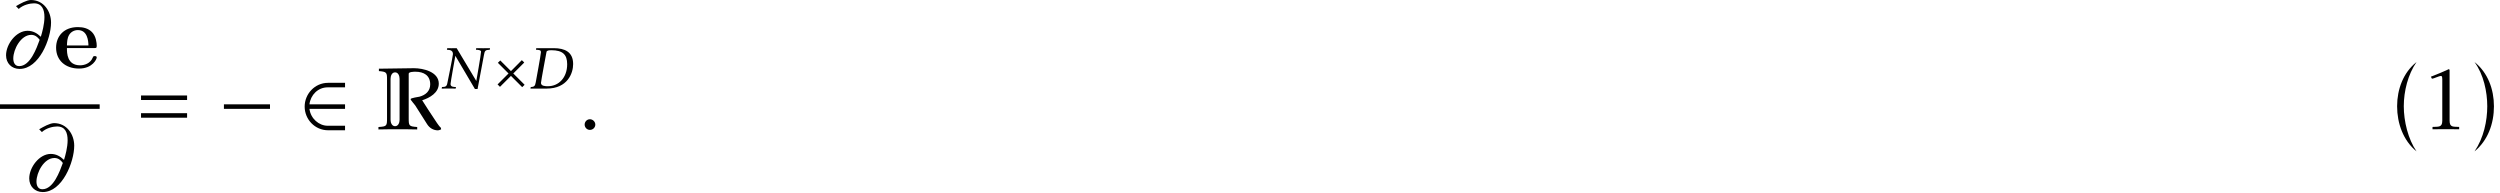
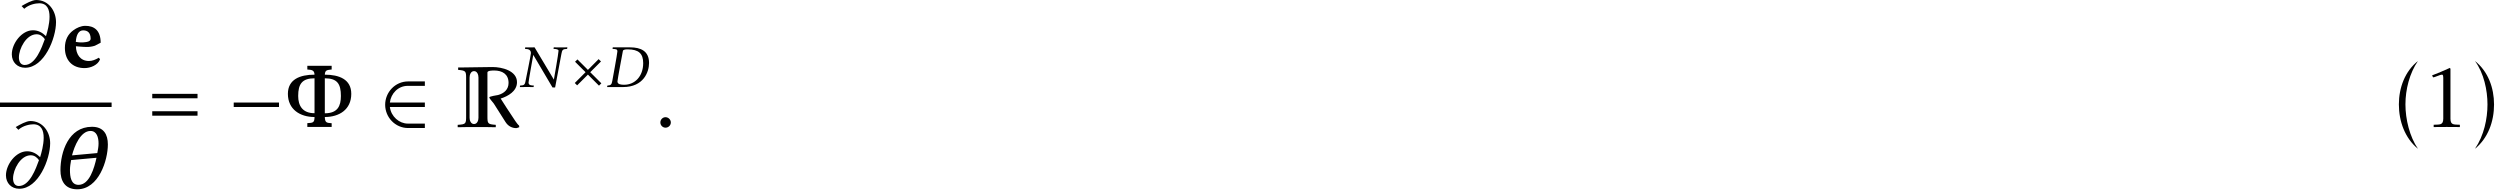
- <svg xmlns="http://www.w3.org/2000/svg" xmlns:xlink="http://www.w3.org/1999/xlink" version="1.1" width="330.862pt" height="25.417pt" viewBox="252.339 -20.435 330.862 25.417">
+ <svg xmlns="http://www.w3.org/2000/svg" xmlns:xlink="http://www.w3.org/1999/xlink" version="1.1" width="336.634pt" height="25.488pt" viewBox="246.567 -20.507 336.634 25.488">
  <defs>
-     <use id="g3-11" xlink:href="#g2-11" transform="scale(1.5)" />
-     <use id="g3-26" xlink:href="#g2-26" transform="scale(1.5)" />
-     <use id="g3-245" xlink:href="#g2-245" transform="scale(1.5)" />
-     <use id="g3-352" xlink:href="#g2-352" transform="scale(1.5)" />
-     <use id="g3-362" xlink:href="#g2-362" transform="scale(1.5)" />
-     <use id="g3-3180" xlink:href="#g2-3180" transform="scale(1.5)" />
    <path id="g0-9" d="M.873-3.037C.873-.765 1.686 1.506 3.443 2.941C2.319 1.303 1.757-1.052 1.757-3.037C1.757-5.033 2.307-7.245 3.443-8.883C1.686-7.496 .873-5.272 .873-3.037Z" />
    <path id="g0-10" d="M.526 2.941C2.295 1.494 3.096-.741 3.096-3.025C3.096-5.272 2.295-7.484 .526-8.883C1.733-7.245 2.212-4.937 2.212-3.037C2.212-1.1 1.745 1.148 .526 2.941Z" />
    <path id="g0-18" d="M1.267-6.946L1.399-6.683C1.686-6.683 2.295-7.042 2.618-7.042C2.762-7.042 2.774-6.779 2.774-6.635V-1.112C2.774-.191 2.224-.347 1.482-.299V.012C2.068 0 2.654 0 3.24 0C3.838 0 4.423 0 5.009 .012V-.299C4.256-.347 3.742-.203 3.742-1.112V-7.843L3.658-7.95C2.224-7.317 2.678-7.508 1.267-6.946Z" />
-     <path id="g1-101" d="M5.75-1.399C5.75-1.578 5.571-1.578 5.499-1.578C5.308-1.578 5.296-1.542 5.224-1.387C4.914-.61 4.125-.359 3.551-.359C1.817-.359 1.805-1.973 1.805-2.642H5.404C5.679-2.642 5.75-2.642 5.75-2.941C5.75-3.3 5.667-4.196 5.117-4.758C4.615-5.26 3.945-5.416 3.252-5.416C1.387-5.416 .371-4.196 .371-2.69C.371-1.016 1.602 .072 3.407 .072S5.75-1.196 5.75-1.399ZM4.651-2.989H1.805C1.829-3.479 1.841-3.945 2.092-4.376C2.319-4.758 2.738-5.021 3.252-5.021C4.531-5.021 4.639-3.587 4.651-2.989Z" />
-     <path id="g2-11" d="M.51-.406C.51-.151 .717 .064 .972 .064C1.235 .064 1.451-.143 1.451-.406C1.451-.662 1.227-.877 .972-.877S.51-.662 .51-.406Z" />
-     <path id="g2-26" d="M.638-1.012H4.702V-1.411H.638V-1.012ZM.638-2.574H4.702V-2.973H.638V-2.574Z" />
-     <path id="g2-245" d="M.239 .024C.805 .008 1.379 .008 1.953 .008C2.519 .008 3.092 .008 3.658 .024V-.191C2.917-.247 2.909-.295 2.909-.996V-4.894C2.909-5.069 3.395-5.069 3.507-5.069C4.232-5.069 4.806-4.75 4.806-3.953C4.806-3.363 4.4-3.013 3.866-2.869C3.762-2.845 3.076-2.75 3.076-2.654S3.411-2.208 3.483-2.096L4.535-.438C4.758-.088 5.101 .104 5.499 .104C5.547 .104 5.715 .048 5.77 .016L5.746-.135C5.738-.135 5.683-.143 5.412-.534C4.997-1.14 4.192-2.391 4.097-2.55C4.758-2.758 5.563-3.212 5.563-4.017C5.563-5.061 4.192-5.38 3.371-5.38C2.431-5.38 1.482-5.34 .542-5.34H.279V-5.125C.972-5.069 .996-4.989 .996-4.392V-.996C.996-.287 .988-.239 .239-.191V.024ZM1.307-.821V-4.439C1.307-4.678 1.411-5.013 1.706-5.013S2.104-4.678 2.104-4.439V-.821C2.104-.582 1.993-.263 1.706-.263S1.307-.582 1.307-.821Z" />
-     <path id="g2-352" d="M.438-1.993C.438-.877 1.331 .096 2.503 .096H4.001V-.303H2.463C1.706-.303 .964-.933 .861-1.793H4.001V-2.192H.861C.956-3.013 1.61-3.69 2.463-3.69H4.001V-4.089H2.503C1.331-4.089 .438-3.108 .438-1.993Z" />
-     <path id="g2-362" d="M.406-1.793H4.471V-2.192H.406V-1.793Z" />
-     <path id="g2-1532" d="M.685-.542L1.004-.223L2.455-1.674L3.945-.183L4.264-.494L2.766-1.993L4.216-3.443L3.897-3.754L2.455-2.303L1.044-3.714L.725-3.403L2.136-1.993L.685-.542Z" />
-     <path id="g2-1598" d="M.159 .008H2.295C5.085 .008 5.81-2.04 5.81-3.236C5.81-4.854 4.686-5.34 3.252-5.34H.925L.893-5.133C1.379-5.101 1.546-5.101 1.546-4.79C1.546-4.527 .861-.821 .861-.821C.773-.335 .669-.223 .199-.191L.159 .008ZM1.554-.749C1.554-.964 2.287-4.854 2.287-4.854C2.327-5.053 2.686-5.069 2.925-5.069C4.407-5.069 5.021-4.511 5.021-3.22C5.021-1.435 3.897-.303 2.463-.303C2.08-.303 1.554-.335 1.554-.749Z" />
-     <path id="g2-1608" d="M0 .008C.056 .008 .582 0 .988 0C1.291 0 1.586 0 1.849 .008L1.889-.199C1.594-.207 1.172-.199 1.172-.598C1.172-.821 1.809-4.328 1.809-4.328L4.4 .064H4.75L5.595-4.439C5.699-5.013 5.77-5.109 6.368-5.133L6.4-5.34C6.368-5.34 5.842-5.332 5.491-5.332S4.87-5.332 4.567-5.34L4.535-5.133C4.894-5.125 5.212-5.069 5.212-4.886C5.212-4.551 4.583-.996 4.583-.996L1.985-5.34C1.745-5.332 1.506-5.332 1.267-5.332C1.092-5.332 .909-5.332 .733-5.34L.693-5.133C1.219-5.125 1.49-4.981 1.49-4.551C1.49-4.312 .749-.709 .749-.709C.662-.255 .486-.215 .04-.199L0 .008Z" />
-     <path id="g2-3180" d="M.534-1.124C.534-.422 1.028 .08 1.73 .08C3.451 .08 4.503-2.574 4.503-4.009C4.503-5.013 3.85-6.001 2.726-6.001C2.359-6.001 1.793-5.683 1.411-5.46L1.65-5.212C2.056-5.587 2.662-5.707 2.997-5.707C3.714-5.707 3.921-5.149 3.921-4.495C3.921-3.858 3.722-3.14 3.602-2.758C3.268-3.076 2.909-3.284 2.431-3.284C1.419-3.284 .534-2.096 .534-1.124ZM1.172-.845C1.172-1.65 1.841-2.925 2.758-2.925C3.084-2.925 3.316-2.742 3.499-2.487C3.228-1.745 2.67-.167 1.69-.167C1.299-.167 1.172-.51 1.172-.845Z" />
+     <use id="g2-11" xlink:href="#g1-11" transform="scale(1.5)" />
+     <use id="g2-26" xlink:href="#g1-26" transform="scale(1.5)" />
+     <use id="g2-245" xlink:href="#g1-245" transform="scale(1.5)" />
+     <use id="g2-352" xlink:href="#g1-352" transform="scale(1.5)" />
+     <use id="g2-362" xlink:href="#g1-362" transform="scale(1.5)" />
+     <use id="g2-2521" xlink:href="#g1-2521" transform="scale(1.5)" />
+     <use id="g2-3092" xlink:href="#g1-3092" transform="scale(1.5)" />
+     <use id="g2-3180" xlink:href="#g1-3180" transform="scale(1.5)" />
+     <use id="g2-3220" xlink:href="#g1-3220" transform="scale(1.5)" />
+     <path id="g1-11" d="M.51-.406C.51-.151 .717 .064 .972 .064C1.235 .064 1.451-.143 1.451-.406C1.451-.662 1.227-.877 .972-.877S.51-.662 .51-.406Z" />
+     <path id="g1-26" d="M.638-1.012H4.702V-1.411H.638V-1.012ZM.638-2.574H4.702V-2.973H.638V-2.574Z" />
+     <path id="g1-245" d="M.239 .024C.805 .008 1.379 .008 1.953 .008C2.519 .008 3.092 .008 3.658 .024V-.191C2.917-.247 2.909-.295 2.909-.996V-4.894C2.909-5.069 3.395-5.069 3.507-5.069C4.232-5.069 4.806-4.75 4.806-3.953C4.806-3.363 4.4-3.013 3.866-2.869C3.762-2.845 3.076-2.75 3.076-2.654S3.411-2.208 3.483-2.096L4.535-.438C4.758-.088 5.101 .104 5.499 .104C5.547 .104 5.715 .048 5.77 .016L5.746-.135C5.738-.135 5.683-.143 5.412-.534C4.997-1.14 4.192-2.391 4.097-2.55C4.758-2.758 5.563-3.212 5.563-4.017C5.563-5.061 4.192-5.38 3.371-5.38C2.431-5.38 1.482-5.34 .542-5.34H.279V-5.125C.972-5.069 .996-4.989 .996-4.392V-.996C.996-.287 .988-.239 .239-.191V.024ZM1.307-.821V-4.439C1.307-4.678 1.411-5.013 1.706-5.013S2.104-4.678 2.104-4.439V-.821C2.104-.582 1.993-.263 1.706-.263S1.307-.582 1.307-.821Z" />
+     <path id="g1-352" d="M.438-1.993C.438-.877 1.331 .096 2.503 .096H4.001V-.303H2.463C1.706-.303 .964-.933 .861-1.793H4.001V-2.192H.861C.956-3.013 1.61-3.69 2.463-3.69H4.001V-4.089H2.503C1.331-4.089 .438-3.108 .438-1.993Z" />
+     <path id="g1-362" d="M.406-1.793H4.471V-2.192H.406V-1.793Z" />
+     <path id="g1-1532" d="M.685-.542L1.004-.223L2.455-1.674L3.945-.183L4.264-.494L2.766-1.993L4.216-3.443L3.897-3.754L2.455-2.303L1.044-3.714L.725-3.403L2.136-1.993L.685-.542Z" />
+     <path id="g1-1598" d="M.159 .008H2.295C5.085 .008 5.81-2.04 5.81-3.236C5.81-4.854 4.686-5.34 3.252-5.34H.925L.893-5.133C1.379-5.101 1.546-5.101 1.546-4.79C1.546-4.527 .861-.821 .861-.821C.773-.335 .669-.223 .199-.191L.159 .008ZM1.554-.749C1.554-.964 2.287-4.854 2.287-4.854C2.327-5.053 2.686-5.069 2.925-5.069C4.407-5.069 5.021-4.511 5.021-3.22C5.021-1.435 3.897-.303 2.463-.303C2.08-.303 1.554-.335 1.554-.749Z" />
+     <path id="g1-1608" d="M0 .008C.056 .008 .582 0 .988 0C1.291 0 1.586 0 1.849 .008L1.889-.199C1.594-.207 1.172-.199 1.172-.598C1.172-.821 1.809-4.328 1.809-4.328L4.4 .064H4.75L5.595-4.439C5.699-5.013 5.77-5.109 6.368-5.133L6.4-5.34C6.368-5.34 5.842-5.332 5.491-5.332S4.87-5.332 4.567-5.34L4.535-5.133C4.894-5.125 5.212-5.069 5.212-4.886C5.212-4.551 4.583-.996 4.583-.996L1.985-5.34C1.745-5.332 1.506-5.332 1.267-5.332C1.092-5.332 .909-5.332 .733-5.34L.693-5.133C1.219-5.125 1.49-4.981 1.49-4.551C1.49-4.312 .749-.709 .749-.709C.662-.255 .486-.215 .04-.199L0 .008Z" />
+     <path id="g1-2521" d="M.295-1.698C.295-.614 .948 .112 2.056 .112C2.598 .112 3.26-.159 3.451-.677L3.347-.821C3.037-.646 2.758-.526 2.455-.526C1.658-.526 1.299-1.14 1.283-1.849C1.283-1.849 1.913-1.785 2.271-1.785C2.503-1.785 2.742-1.817 2.989-1.897L3.507-2.168C3.499-3.324 2.877-3.682 2.128-3.682C1.745-3.682 1.355-3.507 1.044-3.276C.566-2.925 .295-2.415 .295-1.698ZM1.275-2.24C1.315-2.909 1.554-3.276 1.929-3.276C2.311-3.276 2.598-3.092 2.606-2.534C2.606-2.271 2.271-2.24 2.184-2.224C1.977-2.192 1.865-2.192 1.722-2.192C1.61-2.192 1.482-2.208 1.275-2.24Z" />
+     <path id="g1-3092" d="M.391-2.973C.391-1.578 1.482-.893 2.782-.893C2.782-.359 2.614-.375 2.136-.343V0H4.32V-.335C3.881-.375 3.722-.359 3.706-.893C4.989-.893 6.081-1.554 6.081-2.973C6.081-4.28 4.989-4.694 3.706-4.694C3.722-5.141 3.953-5.109 4.32-5.157V-5.491H2.136V-5.157C2.503-5.125 2.766-5.125 2.782-4.694C1.474-4.694 .391-4.272 .391-2.973ZM1.315-2.782C1.315-3.858 1.666-4.368 2.782-4.368V-1.235C1.706-1.235 1.315-1.905 1.315-2.782ZM3.706-1.227V-4.368C4.822-4.368 5.149-3.873 5.149-2.782C5.149-1.889 4.862-1.227 3.706-1.227Z" />
+     <path id="g1-3180" d="M.534-1.124C.534-.422 1.028 .08 1.73 .08C3.451 .08 4.503-2.574 4.503-4.009C4.503-5.013 3.85-6.001 2.726-6.001C2.359-6.001 1.793-5.683 1.411-5.46L1.65-5.212C2.056-5.587 2.662-5.707 2.997-5.707C3.714-5.707 3.921-5.149 3.921-4.495C3.921-3.858 3.722-3.14 3.602-2.758C3.268-3.076 2.909-3.284 2.431-3.284C1.419-3.284 .534-2.096 .534-1.124ZM1.172-.845C1.172-1.65 1.841-2.925 2.758-2.925C3.084-2.925 3.316-2.742 3.499-2.487C3.228-1.745 2.67-.167 1.69-.167C1.299-.167 1.172-.51 1.172-.845Z" />
+     <path id="g1-3220" d="M.422-1.586C.422-.662 .797 .128 1.929 .128C3.866 .128 4.678-2.487 4.678-3.897C4.678-4.782 4.312-5.483 3.252-5.483C1.132-5.483 .422-3.196 .422-1.586ZM1.275-1.618C1.275-1.913 1.331-2.208 1.379-2.495L3.658-2.702C3.459-1.793 3.029-.271 2.048-.271C1.363-.271 1.275-.996 1.275-1.618ZM1.459-2.917C1.674-3.754 2.232-5.109 3.116-5.109C3.69-5.109 3.842-4.519 3.842-3.993C3.842-3.682 3.786-3.427 3.73-3.124L1.459-2.917Z" />
  </defs>
  <g id="page1">
-     <use x="252.339" y="-11.433" xlink:href="#g3-3180" />
-     <use x="259.392" y="-11.433" xlink:href="#g1-101" />
-     <rect x="252.339" y="-6.627" height=".598" width="13.191" />
-     <use x="255.407" y="4.862" xlink:href="#g3-3180" />
-     <use x="270.046" y="-3.339" xlink:href="#g3-26" />
-     <use x="281.365" y="-3.339" xlink:href="#g3-362" />
-     <use x="292.002" y="-3.339" xlink:href="#g3-352" />
-     <use x="302.066" y="-3.339" xlink:href="#g3-245" />
-     <use x="310.793" y="-8.719" xlink:href="#g2-1608" />
-     <use x="317.504" y="-8.719" xlink:href="#g2-1532" />
-     <use x="322.381" y="-8.719" xlink:href="#g2-1598" />
-     <use x="328.949" y="-3.339" xlink:href="#g3-11" />
-     <use x="568.711" y="-3.339" xlink:href="#g0-9" />
-     <use x="572.788" y="-3.339" xlink:href="#g0-18" />
-     <use x="579.303" y="-3.339" xlink:href="#g0-10" />
+     <use x="247.356" y="-11.505" xlink:href="#g2-3180" />
+     <use x="254.863" y="-11.505" xlink:href="#g2-2521" />
+     <rect x="246.567" y="-6.699" height=".598" width="15.028" />
+     <use x="246.567" y="4.79" xlink:href="#g2-3180" />
+     <use x="254.074" y="4.79" xlink:href="#g2-3220" />
+     <use x="266.111" y="-3.411" xlink:href="#g2-26" />
+     <use x="277.429" y="-3.411" xlink:href="#g2-362" />
+     <use x="284.746" y="-3.411" xlink:href="#g2-3092" />
+     <use x="297.774" y="-3.411" xlink:href="#g2-352" />
+     <use x="307.838" y="-3.411" xlink:href="#g2-245" />
+     <use x="316.565" y="-8.791" xlink:href="#g1-1608" />
+     <use x="323.276" y="-8.791" xlink:href="#g1-1532" />
+     <use x="328.154" y="-8.791" xlink:href="#g1-1598" />
+     <use x="334.721" y="-3.411" xlink:href="#g2-11" />
+     <use x="568.711" y="-3.411" xlink:href="#g0-9" />
+     <use x="572.788" y="-3.411" xlink:href="#g0-18" />
+     <use x="579.303" y="-3.411" xlink:href="#g0-10" />
  </g>
</svg>
